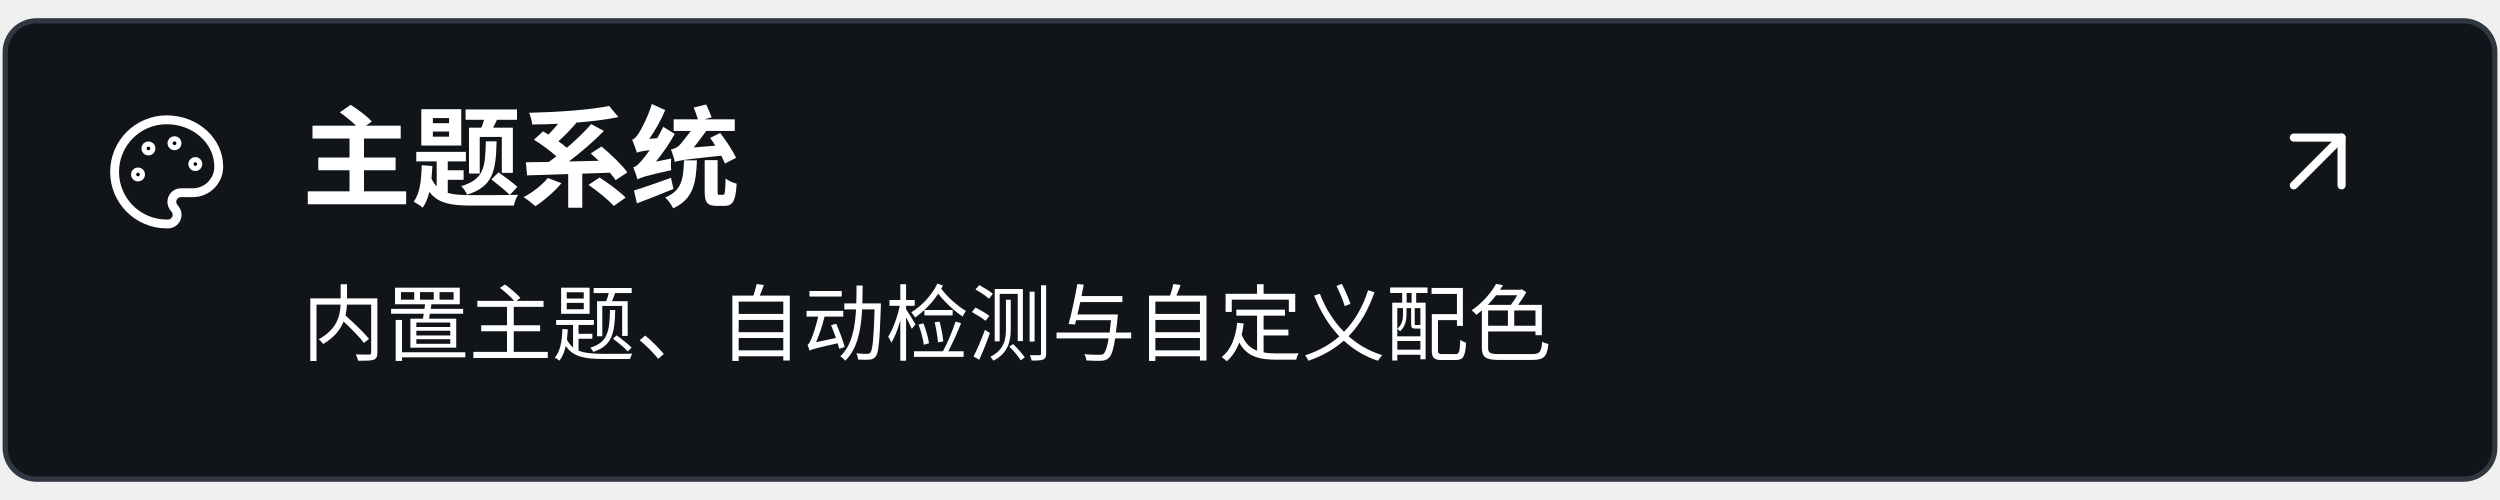
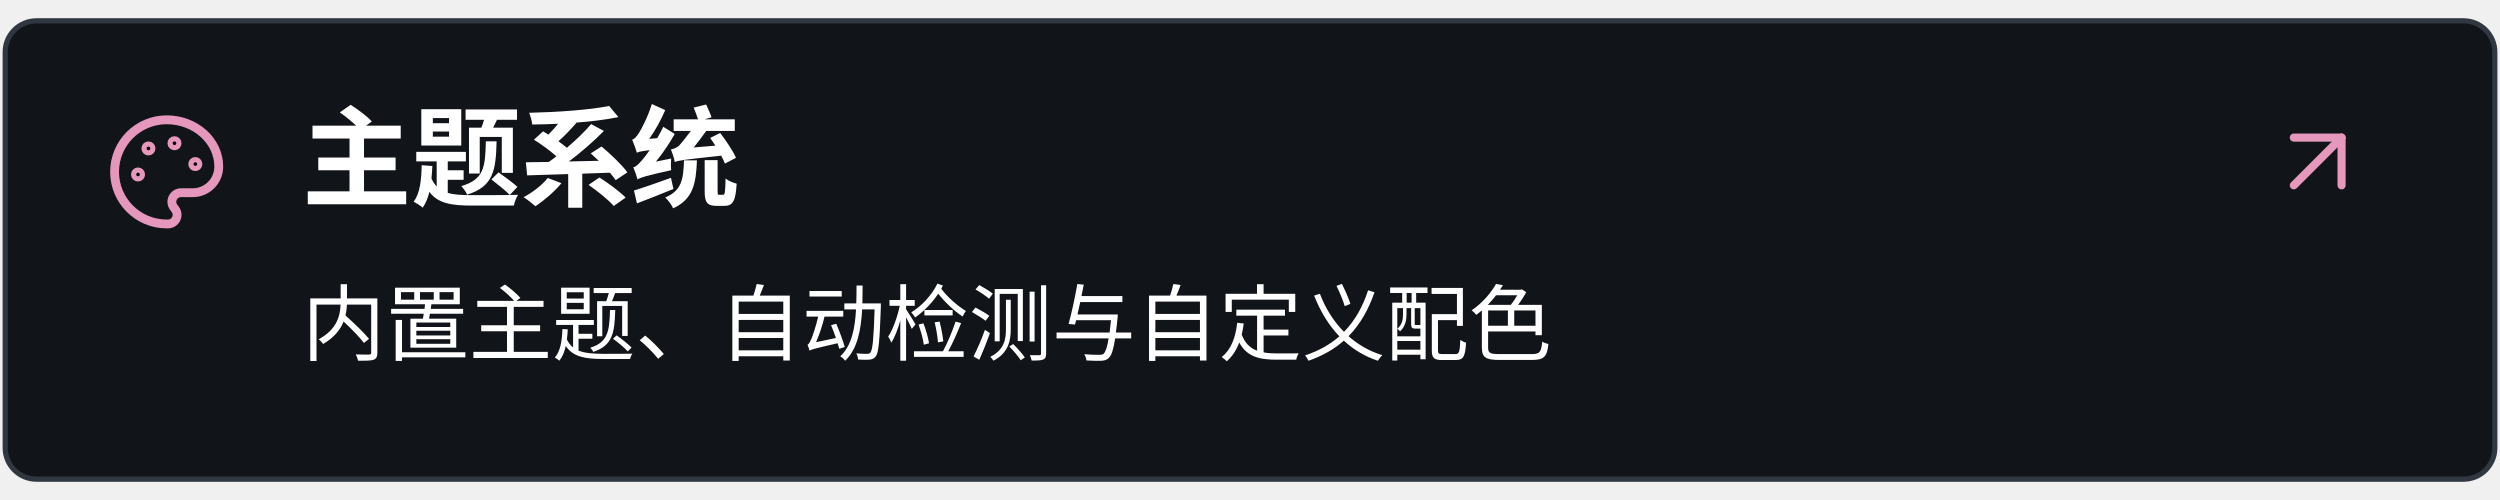
<svg xmlns="http://www.w3.org/2000/svg" width="480" height="96" viewBox="0 0 480 96" role="img" aria-labelledby="title desc">
  <style>
    text { font-family: "Cascadia Code","SFMono-Regular",Consolas,"Liberation Mono","Microsoft YaHei",monospace; letter-spacing: 0; }
    a:hover .tile { fill: #1b2028; }
    a:focus-visible .tile { stroke: #8bb6fb; stroke-width: 3; }
    
    text { fill: #ffffff; stroke: #111519; stroke-width: 1.5; paint-order: stroke fill; stroke-linejoin: round; }
    @media (prefers-color-scheme: light) {
      .tile { fill: #f5f7fa; stroke: #65717f; }
      a:hover .tile { fill: #e8edf4; }
    }

  </style>
  <a href="https://github.com/says693/dsh-TUI-693/blob/main/docs/themes.md">
    <rect class="tile" x="1" y="4" width="478" height="88" rx="6" fill="#111519" stroke="#303741" />
-     <g class="outlined-icon">
-       <g transform="translate(20 21) scale(1)" fill="none" stroke="#111519" stroke-width="3.5" stroke-linecap="round" stroke-linejoin="round">
-         <path d="M12 22a1 1 0 0 1 0-20 10 9 0 0 1 10 9 5 5 0 0 1-5 5h-2.25a1.75 1.75 0 0 0-1.4 2.8l.3.4a1.75 1.75 0 0 1-1.4 2.8z" />
-         <circle cx="13.5" cy="6.5" r=".5" fill="currentColor" />
-         <circle cx="17.5" cy="10.5" r=".5" fill="currentColor" />
-         <circle cx="6.5" cy="12.5" r=".5" fill="currentColor" />
-         <circle cx="8.5" cy="7.5" r=".5" fill="currentColor" />
-       </g>
-       <g transform="translate(20 21) scale(1)" fill="none" stroke="#ffffff" stroke-width="1.7" stroke-linecap="round" stroke-linejoin="round">
-         <path d="M12 22a1 1 0 0 1 0-20 10 9 0 0 1 10 9 5 5 0 0 1-5 5h-2.25a1.75 1.75 0 0 0-1.4 2.8l.3.4a1.75 1.75 0 0 1-1.4 2.8z" />
-         <circle cx="13.5" cy="6.5" r=".5" fill="currentColor" />
-         <circle cx="17.5" cy="10.5" r=".5" fill="currentColor" />
-         <circle cx="6.5" cy="12.5" r=".5" fill="currentColor" />
-         <circle cx="8.5" cy="7.5" r=".5" fill="currentColor" />
-       </g>
+     <g transform="translate(20 21) scale(1)" fill="none" stroke="#e697bc" stroke-width="1.7" stroke-linecap="round" stroke-linejoin="round">
+       <path d="M12 22a1 1 0 0 1 0-20 10 9 0 0 1 10 9 5 5 0 0 1-5 5h-2.25a1.75 1.75 0 0 0-1.4 2.8l.3.4a1.75 1.75 0 0 1-1.4 2.8z" />
+       <circle cx="13.5" cy="6.5" r=".5" fill="currentColor" />
+       <circle cx="17.5" cy="10.5" r=".5" fill="currentColor" />
+       <circle cx="6.5" cy="12.5" r=".5" fill="currentColor" />
+       <circle cx="8.5" cy="7.5" r=".5" fill="currentColor" />
    </g>
    <text x="58" y="38" font-size="21" fill="#edf1f6" font-weight="600">主题系统</text>
    <text x="58" y="68" font-size="16" fill="#aeb8c6">内置主题、自动检测与自定义配色</text>
-     <g class="outlined-icon">
-       <g transform="translate(434 20) scale(0.9166667)" fill="none" stroke="#111519" stroke-width="3.5" stroke-linecap="round" stroke-linejoin="round">
-         <path d="M7 7h10v10" />
-         <path d="M7 17 17 7" />
-       </g>
-       <g transform="translate(434 20) scale(0.9166667)" fill="none" stroke="#ffffff" stroke-width="1.7" stroke-linecap="round" stroke-linejoin="round">
-         <path d="M7 7h10v10" />
-         <path d="M7 17 17 7" />
-       </g>
+     <g transform="translate(434 20) scale(0.9166667)" fill="none" stroke="#e697bc" stroke-width="1.7" stroke-linecap="round" stroke-linejoin="round">
+       <path d="M7 7h10v10" />
+       <path d="M7 17 17 7" />
    </g>
  </a>
</svg>
